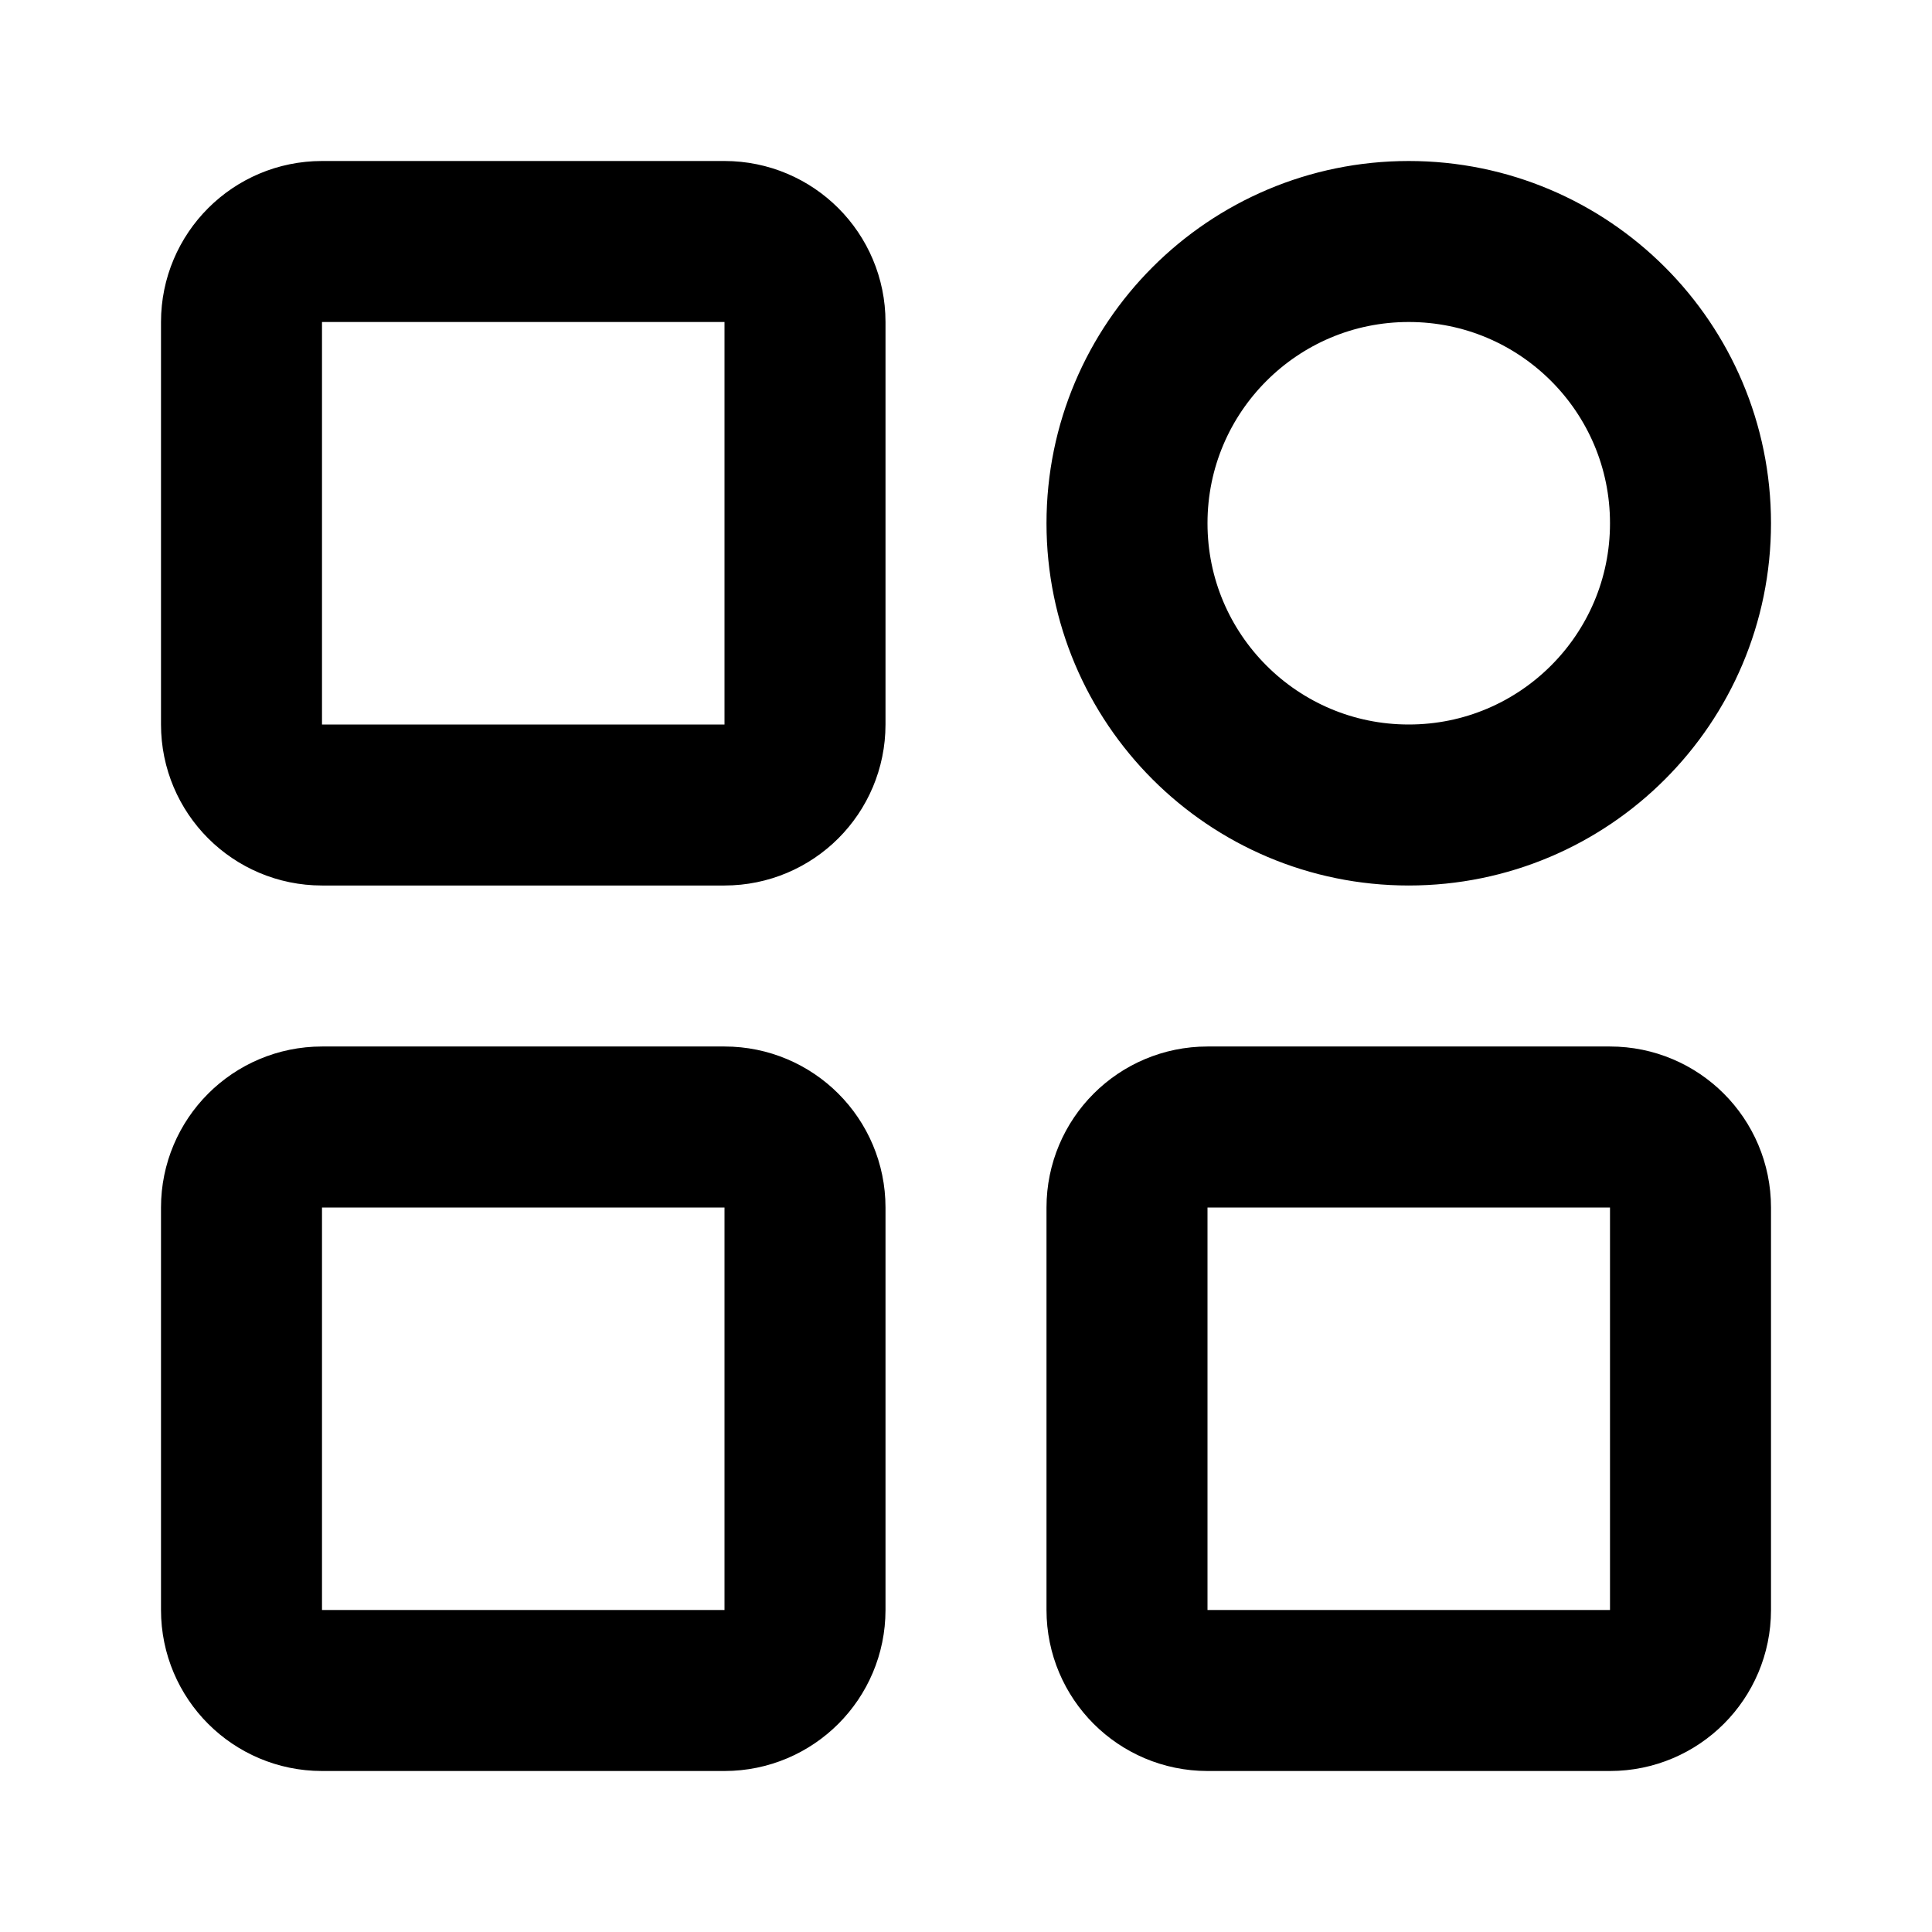
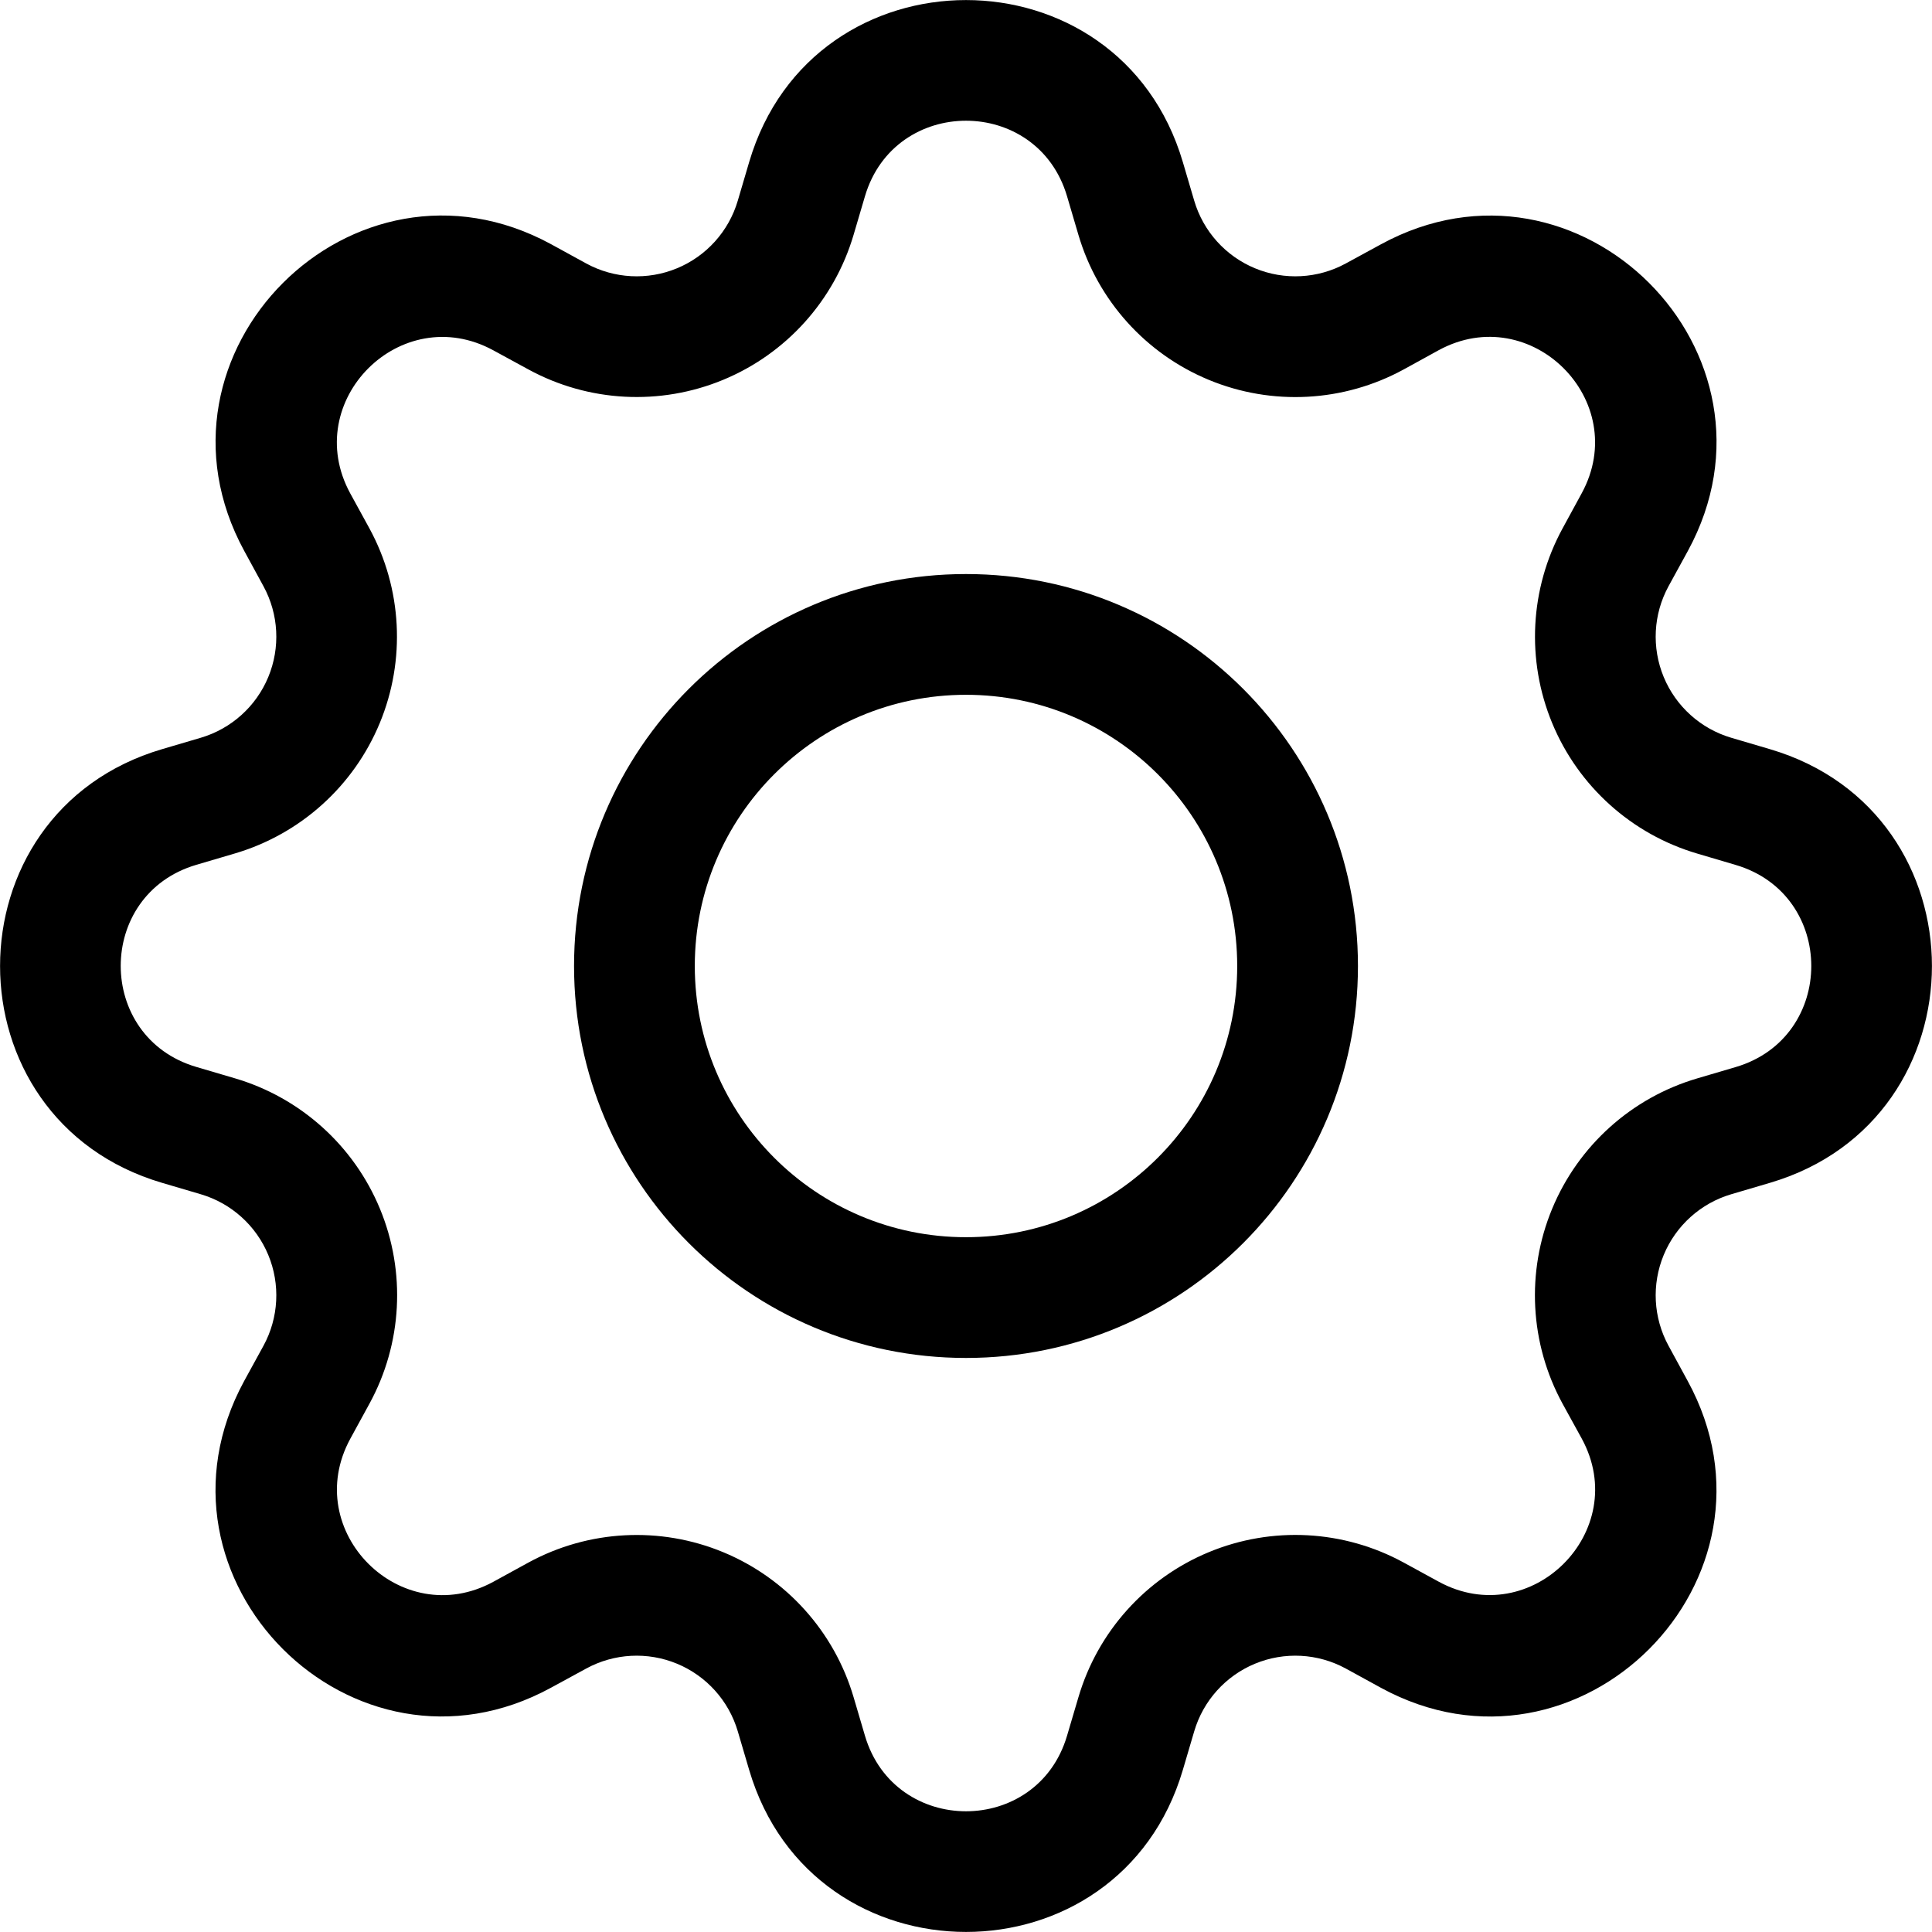
- <svg xmlns="http://www.w3.org/2000/svg" viewBox="0 0 48 48" width="100%" height="100%" pointer-events="none">
-   <path d="M18 6H8a2 2 0 0 0-2 2v10a2 2 0 0 0 2 2h10a2 2 0 0 0 2-2V8a2 2 0 0 0-2-2Zm0 22H8a2 2 0 0 0-2 2v10a2 2 0 0 0 2 2h10a2 2 0 0 0 2-2V30a2 2 0 0 0-2-2Zm17-8a7 7 0 1 0 0-14 7 7 0 0 0 0 14Zm5 8H30a2 2 0 0 0-2 2v10a2 2 0 0 0 2 2h10a2 2 0 0 0 2-2V30a2 2 0 0 0-2-2Z" fill="none" stroke="currentColor" stroke-width="4" stroke-linejoin="round" />
+ <svg xmlns="http://www.w3.org/2000/svg" viewBox="0 0 16 16" width="100%" height="100%" pointer-events="none">
+   <g fill="currentColor">
+     <path d="M8 4.754a3.246 3.246 0 1 0 0 6.492 3.246 3.246 0 0 0 0-6.492zM5.754 8a2.246 2.246 0 1 1 4.492 0 2.246 2.246 0 0 1-4.492 0z" />
+     <path d="M9.796 1.343c-.527-1.79-3.065-1.79-3.592 0l-.094.319a.873.873 0 0 1-1.255.52l-.292-.16c-1.64-.892-3.433.902-2.54 2.541l.159.292a.873.873 0 0 1-.52 1.255l-.319.094c-1.79.527-1.79 3.065 0 3.592l.319.094a.873.873 0 0 1 .52 1.255l-.16.292c-.892 1.64.901 3.434 2.541 2.54l.292-.159a.873.873 0 0 1 1.255.52l.094.319c.527 1.79 3.065 1.79 3.592 0l.094-.319a.873.873 0 0 1 1.255-.52l.292.16c1.64.893 3.434-.902 2.54-2.541l-.159-.292a.873.873 0 0 1 .52-1.255l.319-.094c1.79-.527 1.79-3.065 0-3.592l-.319-.094a.873.873 0 0 1-.52-1.255l.16-.292c.893-1.64-.902-3.433-2.541-2.54l-.292.159a.873.873 0 0 1-1.255-.52l-.094-.319zm-2.633.283c.246-.835 1.428-.835 1.674 0l.094.319a1.873 1.873 0 0 0 2.693 1.115l.291-.16c.764-.415 1.6.42 1.184 1.185l-.159.292a1.873 1.873 0 0 0 1.116 2.692l.318.094c.835.246.835 1.428 0 1.674l-.319.094a1.873 1.873 0 0 0-1.115 2.693l.16.291c.415.764-.42 1.6-1.185 1.184l-.291-.159a1.873 1.873 0 0 0-2.693 1.116l-.094.318c-.246.835-1.428.835-1.674 0l-.094-.319a1.873 1.873 0 0 0-2.692-1.115l-.292.16c-.764.415-1.6-.42-1.184-1.185l.159-.291A1.873 1.873 0 0 0 1.945 8.93l-.319-.094c-.835-.246-.835-1.428 0-1.674l.319-.094A1.873 1.873 0 0 0 3.06 4.377l-.16-.292c-.415-.764.42-1.6 1.185-1.184l.292.159a1.873 1.873 0 0 0 2.692-1.115l.094-.319z" />
+   </g>
</svg>
